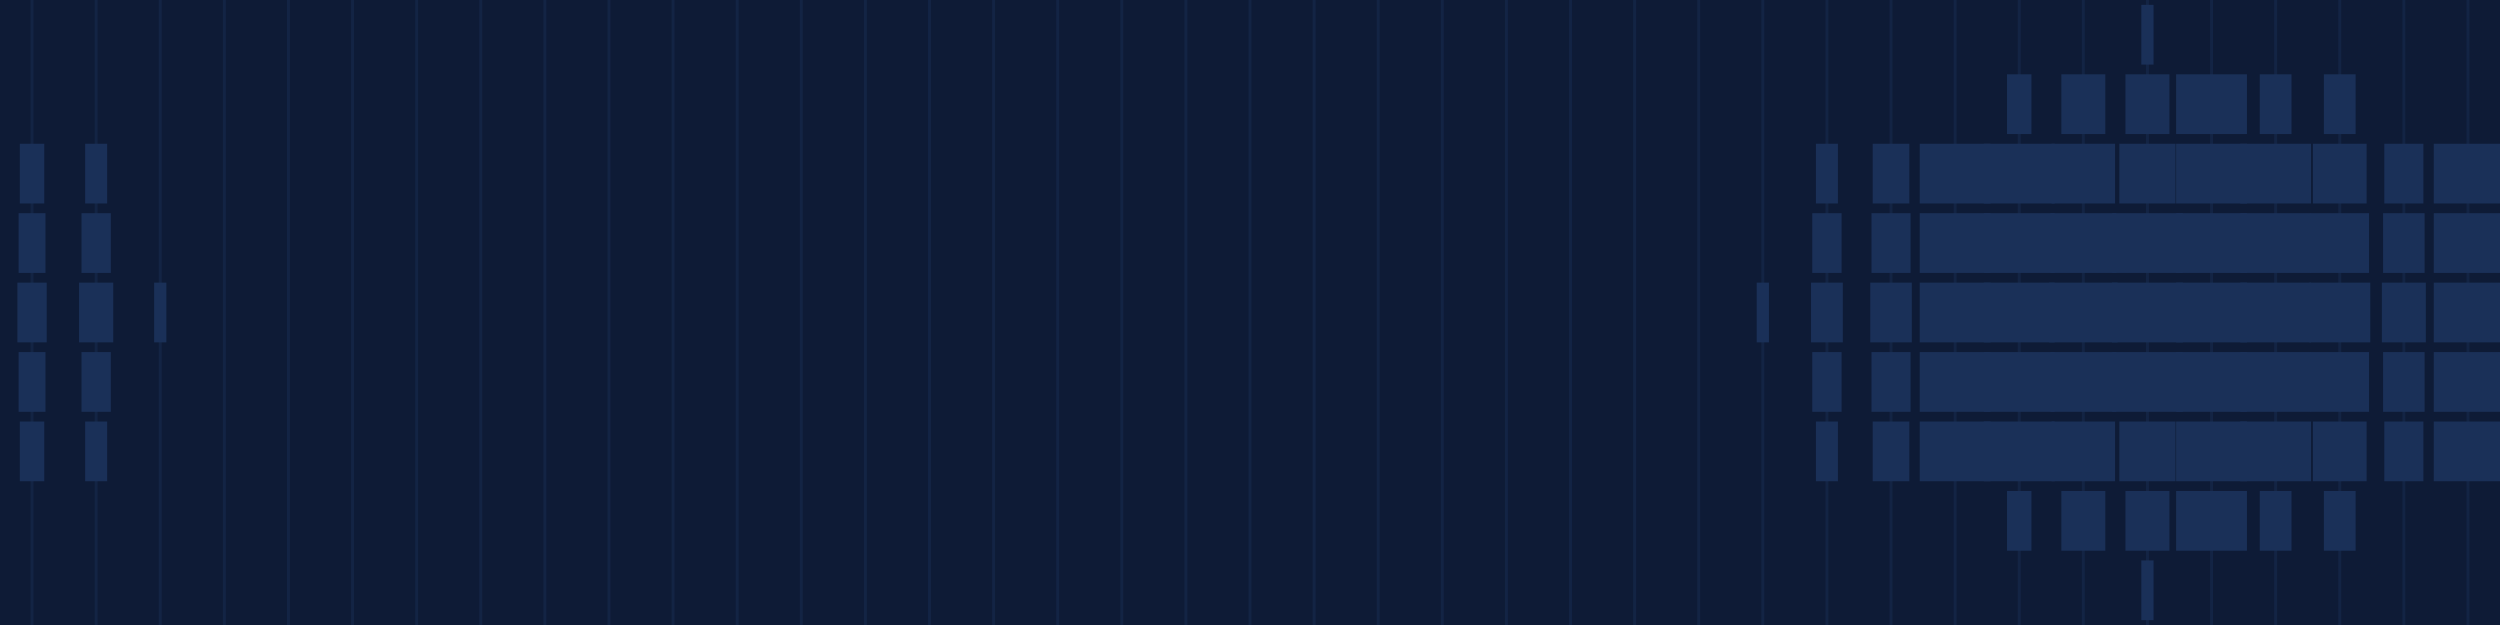
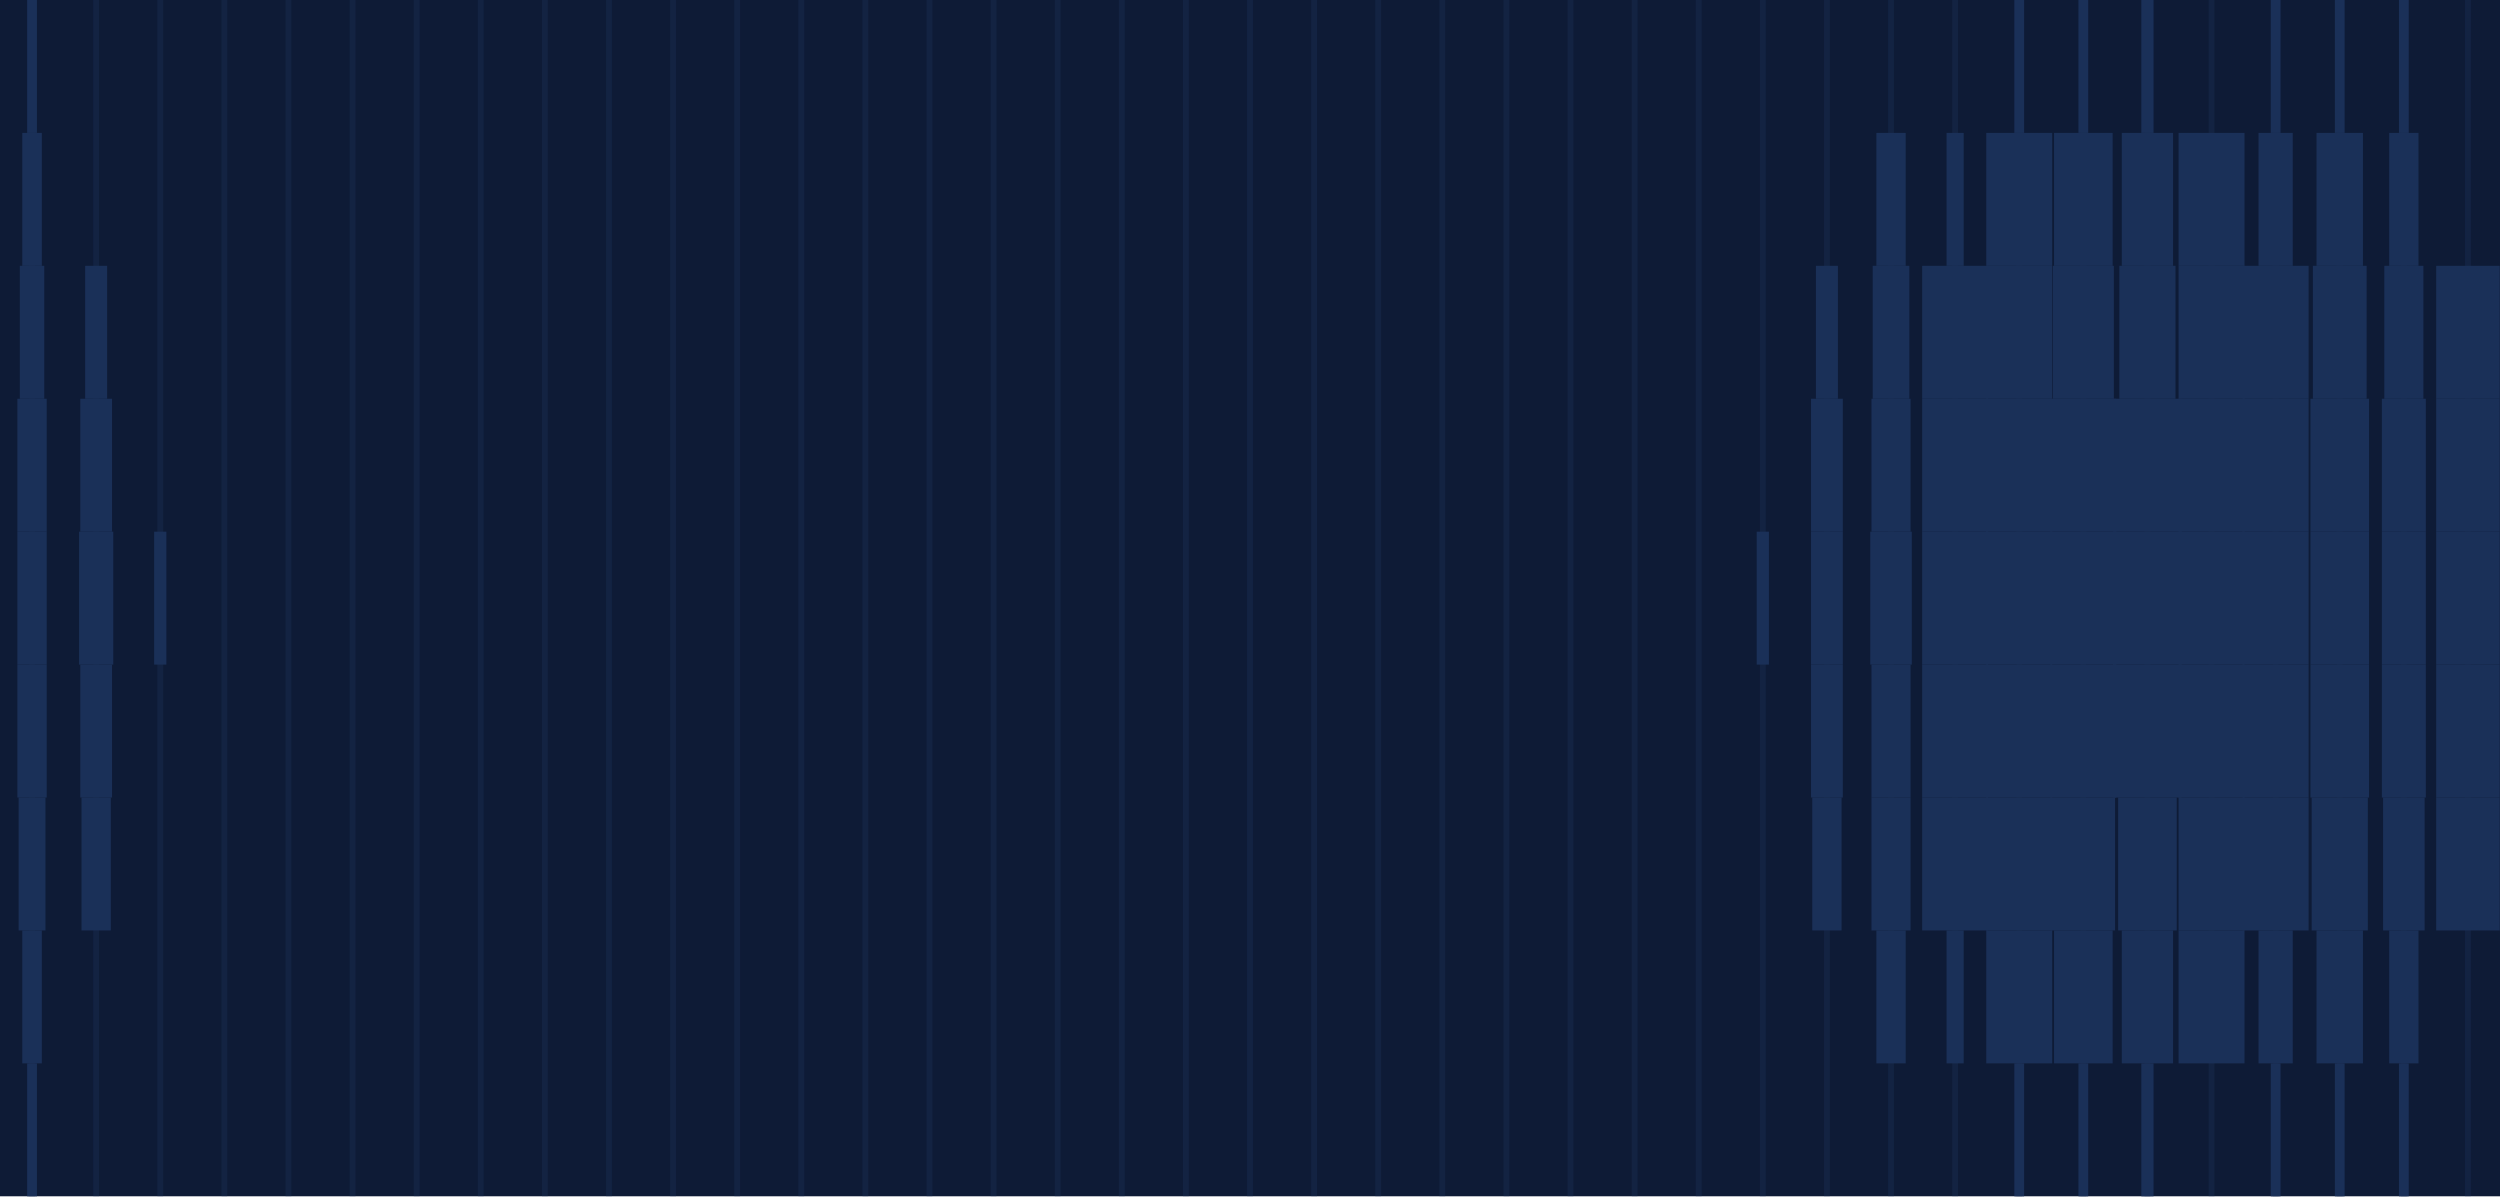
- <svg xmlns="http://www.w3.org/2000/svg" viewBox="0 0 400 100" fill="none">
-   <rect width="400" height="100" fill="#0E1B36" />
+ <svg xmlns="http://www.w3.org/2000/svg" viewBox="0 0 1024 490" fill="none" preserveAspectRatio="none">
+   <rect width="1024" height="490" fill="#0E1B36" />
  <g fill="#1A3058">
-     <rect x="4.897" y="0" width="0.462" height="100" opacity="0.42" />
-     <rect x="3.175" y="23" width="3.906" height="9.556" />
-     <rect x="2.98" y="34.111" width="4.297" height="9.556" />
-     <rect x="2.784" y="45.222" width="4.688" height="9.556" />
-     <rect x="2.98" y="56.333" width="4.297" height="9.556" />
-     <rect x="3.175" y="67.444" width="3.906" height="9.556" />
-     <rect x="15.154" y="0" width="0.462" height="100" opacity="0.42" />
-     <rect x="13.627" y="23" width="3.516" height="9.556" />
-     <rect x="13.041" y="34.111" width="4.688" height="9.556" />
-     <rect x="12.65" y="45.222" width="5.469" height="9.556" />
-     <rect x="13.041" y="56.333" width="4.688" height="9.556" />
-     <rect x="13.627" y="67.444" width="3.516" height="9.556" />
-     <rect x="25.41" y="0" width="0.462" height="100" opacity="0.42" />
-     <rect x="24.665" y="45.222" width="1.953" height="9.556" />
-     <rect x="35.667" y="0" width="0.462" height="100" opacity="0.42" />
-     <rect x="45.923" y="0" width="0.462" height="100" opacity="0.42" />
-     <rect x="56.179" y="0" width="0.462" height="100" opacity="0.42" />
-     <rect x="66.436" y="0" width="0.462" height="100" opacity="0.42" />
-     <rect x="76.692" y="0" width="0.462" height="100" opacity="0.42" />
-     <rect x="86.949" y="0" width="0.462" height="100" opacity="0.42" />
-     <rect x="97.205" y="0" width="0.462" height="100" opacity="0.42" />
-     <rect x="107.462" y="0" width="0.462" height="100" opacity="0.42" />
-     <rect x="117.718" y="0" width="0.462" height="100" opacity="0.42" />
-     <rect x="127.974" y="0" width="0.462" height="100" opacity="0.42" />
-     <rect x="138.231" y="0" width="0.462" height="100" opacity="0.42" />
-     <rect x="148.487" y="0" width="0.462" height="100" opacity="0.42" />
-     <rect x="158.744" y="0" width="0.462" height="100" opacity="0.42" />
-     <rect x="169" y="0" width="0.462" height="100" opacity="0.42" />
-     <rect x="179.256" y="0" width="0.462" height="100" opacity="0.42" />
-     <rect x="189.513" y="0" width="0.462" height="100" opacity="0.42" />
-     <rect x="199.769" y="0" width="0.462" height="100" opacity="0.42" />
-     <rect x="210.026" y="0" width="0.462" height="100" opacity="0.42" />
-     <rect x="220.282" y="0" width="0.462" height="100" opacity="0.42" />
-     <rect x="230.538" y="0" width="0.462" height="100" opacity="0.42" />
-     <rect x="240.795" y="0" width="0.462" height="100" opacity="0.42" />
-     <rect x="251.051" y="0" width="0.462" height="100" opacity="0.42" />
-     <rect x="261.308" y="0" width="0.462" height="100" opacity="0.42" />
-     <rect x="271.564" y="0" width="0.462" height="100" opacity="0.42" />
-     <rect x="281.82" y="0" width="0.462" height="100" opacity="0.42" />
-     <rect x="281.075" y="45.222" width="1.953" height="9.556" />
-     <rect x="292.077" y="0" width="0.462" height="100" opacity="0.42" />
-     <rect x="290.55" y="23" width="3.516" height="9.556" />
-     <rect x="289.964" y="34.111" width="4.688" height="9.556" />
-     <rect x="289.769" y="45.222" width="5.078" height="9.556" />
-     <rect x="289.964" y="56.333" width="4.688" height="9.556" />
-     <rect x="290.55" y="67.444" width="3.516" height="9.556" />
-     <rect x="302.333" y="0" width="0.462" height="100" opacity="0.42" />
-     <rect x="299.634" y="23" width="5.859" height="9.556" />
-     <rect x="299.439" y="34.111" width="6.25" height="9.556" />
-     <rect x="299.244" y="45.222" width="6.641" height="9.556" />
-     <rect x="299.439" y="56.333" width="6.25" height="9.556" />
-     <rect x="299.634" y="67.444" width="5.859" height="9.556" />
-     <rect x="312.59" y="0" width="0.462" height="100" opacity="0.42" />
-     <rect x="307.156" y="23" width="11.328" height="9.556" />
-     <rect x="307.156" y="34.111" width="11.328" height="9.556" />
-     <rect x="307.156" y="45.222" width="11.328" height="9.556" />
-     <rect x="307.156" y="56.333" width="11.328" height="9.556" />
-     <rect x="307.156" y="67.444" width="11.328" height="9.556" />
-     <rect x="322.846" y="0" width="0.462" height="100" opacity="0.42" />
-     <rect x="321.124" y="11.889" width="3.906" height="9.556" />
-     <rect x="317.413" y="23" width="11.328" height="9.556" />
-     <rect x="317.413" y="34.111" width="11.328" height="9.556" />
-     <rect x="317.413" y="45.222" width="11.328" height="9.556" />
-     <rect x="317.413" y="56.333" width="11.328" height="9.556" />
-     <rect x="317.413" y="67.444" width="11.328" height="9.556" />
-     <rect x="321.124" y="78.556" width="3.906" height="9.556" />
-     <rect x="333.103" y="0" width="0.462" height="100" opacity="0.42" />
-     <rect x="329.818" y="11.889" width="7.031" height="9.556" />
-     <rect x="328.255" y="23" width="10.156" height="9.556" />
-     <rect x="328.06" y="34.111" width="10.547" height="9.556" />
-     <rect x="327.865" y="45.222" width="10.938" height="9.556" />
-     <rect x="328.06" y="56.333" width="10.547" height="9.556" />
-     <rect x="328.255" y="67.444" width="10.156" height="9.556" />
-     <rect x="329.818" y="78.556" width="7.031" height="9.556" />
-     <rect x="343.359" y="0" width="0.462" height="100" opacity="0.42" />
-     <rect x="342.613" y="0.778" width="1.953" height="9.556" />
-     <rect x="340.074" y="11.889" width="7.031" height="9.556" />
-     <rect x="339.098" y="23" width="8.984" height="9.556" />
-     <rect x="337.926" y="34.111" width="11.328" height="9.556" />
-     <rect x="337.926" y="45.222" width="11.328" height="9.556" />
-     <rect x="337.926" y="56.333" width="11.328" height="9.556" />
-     <rect x="339.098" y="67.444" width="8.984" height="9.556" />
-     <rect x="340.074" y="78.556" width="7.031" height="9.556" />
-     <rect x="342.613" y="89.667" width="1.953" height="9.556" />
-     <rect x="353.615" y="0" width="0.462" height="100" opacity="0.42" />
-     <rect x="348.182" y="11.889" width="11.328" height="9.556" />
-     <rect x="348.182" y="23" width="11.328" height="9.556" />
-     <rect x="348.182" y="34.111" width="11.328" height="9.556" />
-     <rect x="348.182" y="45.222" width="11.328" height="9.556" />
-     <rect x="348.182" y="56.333" width="11.328" height="9.556" />
-     <rect x="348.182" y="67.444" width="11.328" height="9.556" />
-     <rect x="348.182" y="78.556" width="11.328" height="9.556" />
-     <rect x="363.872" y="0" width="0.462" height="100" opacity="0.42" />
-     <rect x="361.563" y="11.889" width="5.078" height="9.556" />
-     <rect x="358.438" y="23" width="11.328" height="9.556" />
-     <rect x="358.438" y="34.111" width="11.328" height="9.556" />
-     <rect x="358.438" y="45.222" width="11.328" height="9.556" />
-     <rect x="358.438" y="56.333" width="11.328" height="9.556" />
-     <rect x="358.438" y="67.444" width="11.328" height="9.556" />
-     <rect x="361.563" y="78.556" width="5.078" height="9.556" />
-     <rect x="374.128" y="0" width="0.462" height="100" opacity="0.42" />
-     <rect x="371.82" y="11.889" width="5.078" height="9.556" />
-     <rect x="370.062" y="23" width="8.594" height="9.556" />
-     <rect x="369.671" y="34.111" width="9.375" height="9.556" />
-     <rect x="369.476" y="45.222" width="9.766" height="9.556" />
-     <rect x="369.671" y="56.333" width="9.375" height="9.556" />
-     <rect x="370.062" y="67.444" width="8.594" height="9.556" />
-     <rect x="371.82" y="78.556" width="5.078" height="9.556" />
-     <rect x="384.385" y="0" width="0.462" height="100" opacity="0.42" />
-     <rect x="381.49" y="23" width="6.25" height="9.556" />
-     <rect x="381.295" y="34.111" width="6.641" height="9.556" />
-     <rect x="381.1" y="45.222" width="7.031" height="9.556" />
-     <rect x="381.295" y="56.333" width="6.641" height="9.556" />
-     <rect x="381.49" y="67.444" width="6.25" height="9.556" />
-     <rect x="394.641" y="0" width="0.462" height="100" opacity="0.42" />
-     <rect x="389.403" y="23" width="10.938" height="9.556" />
-     <rect x="389.403" y="34.111" width="10.938" height="9.556" />
-     <rect x="389.403" y="45.222" width="10.938" height="9.556" />
-     <rect x="389.403" y="56.333" width="10.938" height="9.556" />
-     <rect x="389.403" y="67.444" width="10.938" height="9.556" />
+     <rect x="11.947" y="0" width="2.363" height="490" opacity="0.38" />
+     <rect x="11.128" y="0.000" width="4.000" height="54.444" />
+     <rect x="9.128" y="54.444" width="8.000" height="54.444" />
+     <rect x="8.128" y="108.889" width="10.000" height="54.444" />
+     <rect x="7.128" y="163.333" width="12.000" height="54.444" />
+     <rect x="7.128" y="217.778" width="12.000" height="54.444" />
+     <rect x="7.128" y="272.222" width="12.000" height="54.444" />
+     <rect x="7.628" y="326.667" width="11.000" height="54.444" />
+     <rect x="9.128" y="381.111" width="8.000" height="54.444" />
+     <rect x="11.128" y="435.556" width="4.000" height="54.444" />
+     <rect x="38.203" y="0" width="2.363" height="490" opacity="0.38" />
+     <rect x="34.885" y="108.889" width="9.000" height="54.444" />
+     <rect x="32.885" y="163.333" width="13.000" height="54.444" />
+     <rect x="32.385" y="217.778" width="14.000" height="54.444" />
+     <rect x="32.885" y="272.222" width="13.000" height="54.444" />
+     <rect x="33.385" y="326.667" width="12.000" height="54.444" />
+     <rect x="64.459" y="0" width="2.363" height="490" opacity="0.38" />
+     <rect x="63.141" y="217.778" width="5.000" height="54.444" />
+     <rect x="90.716" y="0" width="2.363" height="490" opacity="0.38" />
+     <rect x="116.972" y="0" width="2.363" height="490" opacity="0.38" />
+     <rect x="143.229" y="0" width="2.363" height="490" opacity="0.38" />
+     <rect x="169.485" y="0" width="2.363" height="490" opacity="0.38" />
+     <rect x="195.742" y="0" width="2.363" height="490" opacity="0.38" />
+     <rect x="221.998" y="0" width="2.363" height="490" opacity="0.38" />
+     <rect x="248.254" y="0" width="2.363" height="490" opacity="0.38" />
+     <rect x="274.511" y="0" width="2.363" height="490" opacity="0.38" />
+     <rect x="300.767" y="0" width="2.363" height="490" opacity="0.38" />
+     <rect x="327.024" y="0" width="2.363" height="490" opacity="0.38" />
+     <rect x="353.280" y="0" width="2.363" height="490" opacity="0.38" />
+     <rect x="379.536" y="0" width="2.363" height="490" opacity="0.38" />
+     <rect x="405.793" y="0" width="2.363" height="490" opacity="0.38" />
+     <rect x="432.049" y="0" width="2.363" height="490" opacity="0.38" />
+     <rect x="458.306" y="0" width="2.363" height="490" opacity="0.38" />
+     <rect x="484.562" y="0" width="2.363" height="490" opacity="0.38" />
+     <rect x="510.818" y="0" width="2.363" height="490" opacity="0.38" />
+     <rect x="537.075" y="0" width="2.363" height="490" opacity="0.38" />
+     <rect x="563.331" y="0" width="2.363" height="490" opacity="0.38" />
+     <rect x="589.588" y="0" width="2.363" height="490" opacity="0.38" />
+     <rect x="615.844" y="0" width="2.363" height="490" opacity="0.38" />
+     <rect x="642.101" y="0" width="2.363" height="490" opacity="0.38" />
+     <rect x="668.357" y="0" width="2.363" height="490" opacity="0.38" />
+     <rect x="694.613" y="0" width="2.363" height="490" opacity="0.38" />
+     <rect x="720.870" y="0" width="2.363" height="490" opacity="0.38" />
+     <rect x="719.551" y="217.778" width="5.000" height="54.444" />
+     <rect x="747.126" y="0" width="2.363" height="490" opacity="0.38" />
+     <rect x="743.808" y="108.889" width="9.000" height="54.444" />
+     <rect x="741.808" y="163.333" width="13.000" height="54.444" />
+     <rect x="741.808" y="217.778" width="13.000" height="54.444" />
+     <rect x="741.808" y="272.222" width="13.000" height="54.444" />
+     <rect x="742.308" y="326.667" width="12.000" height="54.444" />
+     <rect x="773.383" y="0" width="2.363" height="490" opacity="0.38" />
+     <rect x="768.564" y="54.444" width="12.000" height="54.444" />
+     <rect x="767.064" y="108.889" width="15.000" height="54.444" />
+     <rect x="766.564" y="163.333" width="16.000" height="54.444" />
+     <rect x="766.064" y="217.778" width="17.000" height="54.444" />
+     <rect x="766.564" y="272.222" width="16.000" height="54.444" />
+     <rect x="766.564" y="326.667" width="16.000" height="54.444" />
+     <rect x="768.564" y="381.111" width="12.000" height="54.444" />
+     <rect x="799.639" y="0" width="2.363" height="490" opacity="0.38" />
+     <rect x="797.321" y="54.444" width="7.000" height="54.444" />
+     <rect x="787.321" y="108.889" width="27.000" height="54.444" />
+     <rect x="787.321" y="163.333" width="27.000" height="54.444" />
+     <rect x="787.321" y="217.778" width="27.000" height="54.444" />
+     <rect x="787.321" y="272.222" width="27.000" height="54.444" />
+     <rect x="787.321" y="326.667" width="27.000" height="54.444" />
+     <rect x="797.321" y="381.111" width="7.000" height="54.444" />
+     <rect x="825.895" y="0" width="2.363" height="490" opacity="0.38" />
+     <rect x="825.077" y="0.000" width="4.000" height="54.444" />
+     <rect x="813.577" y="54.444" width="27.000" height="54.444" />
+     <rect x="813.577" y="108.889" width="27.000" height="54.444" />
+     <rect x="813.577" y="163.333" width="27.000" height="54.444" />
+     <rect x="813.577" y="217.778" width="27.000" height="54.444" />
+     <rect x="813.577" y="272.222" width="27.000" height="54.444" />
+     <rect x="813.577" y="326.667" width="27.000" height="54.444" />
+     <rect x="813.577" y="381.111" width="27.000" height="54.444" />
+     <rect x="825.077" y="435.556" width="4.000" height="54.444" />
+     <rect x="852.152" y="0" width="2.363" height="490" opacity="0.38" />
+     <rect x="851.333" y="0.000" width="4.000" height="54.444" />
+     <rect x="841.333" y="54.444" width="24.000" height="54.444" />
+     <rect x="840.833" y="108.889" width="25.000" height="54.444" />
+     <rect x="839.833" y="163.333" width="27.000" height="54.444" />
+     <rect x="839.833" y="217.778" width="27.000" height="54.444" />
+     <rect x="839.833" y="272.222" width="27.000" height="54.444" />
+     <rect x="840.333" y="326.667" width="26.000" height="54.444" />
+     <rect x="841.333" y="381.111" width="24.000" height="54.444" />
+     <rect x="851.333" y="435.556" width="4.000" height="54.444" />
+     <rect x="878.408" y="0" width="2.363" height="490" opacity="0.38" />
+     <rect x="877.090" y="0.000" width="5.000" height="54.444" />
+     <rect x="869.090" y="54.444" width="21.000" height="54.444" />
+     <rect x="868.090" y="108.889" width="23.000" height="54.444" />
+     <rect x="865.590" y="163.333" width="28.000" height="54.444" />
+     <rect x="865.590" y="217.778" width="28.000" height="54.444" />
+     <rect x="865.590" y="272.222" width="28.000" height="54.444" />
+     <rect x="867.590" y="326.667" width="24.000" height="54.444" />
+     <rect x="869.090" y="381.111" width="21.000" height="54.444" />
+     <rect x="877.090" y="435.556" width="5.000" height="54.444" />
+     <rect x="904.665" y="0" width="2.363" height="490" opacity="0.38" />
+     <rect x="892.346" y="54.444" width="27.000" height="54.444" />
+     <rect x="892.346" y="108.889" width="27.000" height="54.444" />
+     <rect x="892.346" y="163.333" width="27.000" height="54.444" />
+     <rect x="892.346" y="217.778" width="27.000" height="54.444" />
+     <rect x="892.346" y="272.222" width="27.000" height="54.444" />
+     <rect x="892.346" y="326.667" width="27.000" height="54.444" />
+     <rect x="892.346" y="381.111" width="27.000" height="54.444" />
+     <rect x="930.921" y="0" width="2.363" height="490" opacity="0.38" />
+     <rect x="930.103" y="0.000" width="4.000" height="54.444" />
+     <rect x="925.103" y="54.444" width="14.000" height="54.444" />
+     <rect x="918.603" y="108.889" width="27.000" height="54.444" />
+     <rect x="918.603" y="163.333" width="27.000" height="54.444" />
+     <rect x="918.603" y="217.778" width="27.000" height="54.444" />
+     <rect x="918.603" y="272.222" width="27.000" height="54.444" />
+     <rect x="918.603" y="326.667" width="27.000" height="54.444" />
+     <rect x="925.103" y="381.111" width="14.000" height="54.444" />
+     <rect x="930.103" y="435.556" width="4.000" height="54.444" />
+     <rect x="957.177" y="0" width="2.363" height="490" opacity="0.38" />
+     <rect x="956.359" y="0.000" width="4.000" height="54.444" />
+     <rect x="948.859" y="54.444" width="19.000" height="54.444" />
+     <rect x="947.359" y="108.889" width="22.000" height="54.444" />
+     <rect x="946.359" y="163.333" width="24.000" height="54.444" />
+     <rect x="946.359" y="217.778" width="24.000" height="54.444" />
+     <rect x="946.359" y="272.222" width="24.000" height="54.444" />
+     <rect x="946.859" y="326.667" width="23.000" height="54.444" />
+     <rect x="948.859" y="381.111" width="19.000" height="54.444" />
+     <rect x="956.359" y="435.556" width="4.000" height="54.444" />
+     <rect x="983.434" y="0" width="2.363" height="490" opacity="0.38" />
+     <rect x="982.615" y="0.000" width="4.000" height="54.444" />
+     <rect x="978.615" y="54.444" width="12.000" height="54.444" />
+     <rect x="976.615" y="108.889" width="16.000" height="54.444" />
+     <rect x="975.615" y="163.333" width="18.000" height="54.444" />
+     <rect x="975.615" y="217.778" width="18.000" height="54.444" />
+     <rect x="975.615" y="272.222" width="18.000" height="54.444" />
+     <rect x="976.115" y="326.667" width="17.000" height="54.444" />
+     <rect x="978.615" y="381.111" width="12.000" height="54.444" />
+     <rect x="982.615" y="435.556" width="4.000" height="54.444" />
+     <rect x="1009.690" y="0" width="2.363" height="490" opacity="0.38" />
+     <rect x="997.872" y="108.889" width="26.000" height="54.444" />
+     <rect x="997.872" y="163.333" width="26.000" height="54.444" />
+     <rect x="997.872" y="217.778" width="26.000" height="54.444" />
+     <rect x="997.872" y="272.222" width="26.000" height="54.444" />
+     <rect x="997.872" y="326.667" width="26.000" height="54.444" />
  </g>
</svg>
